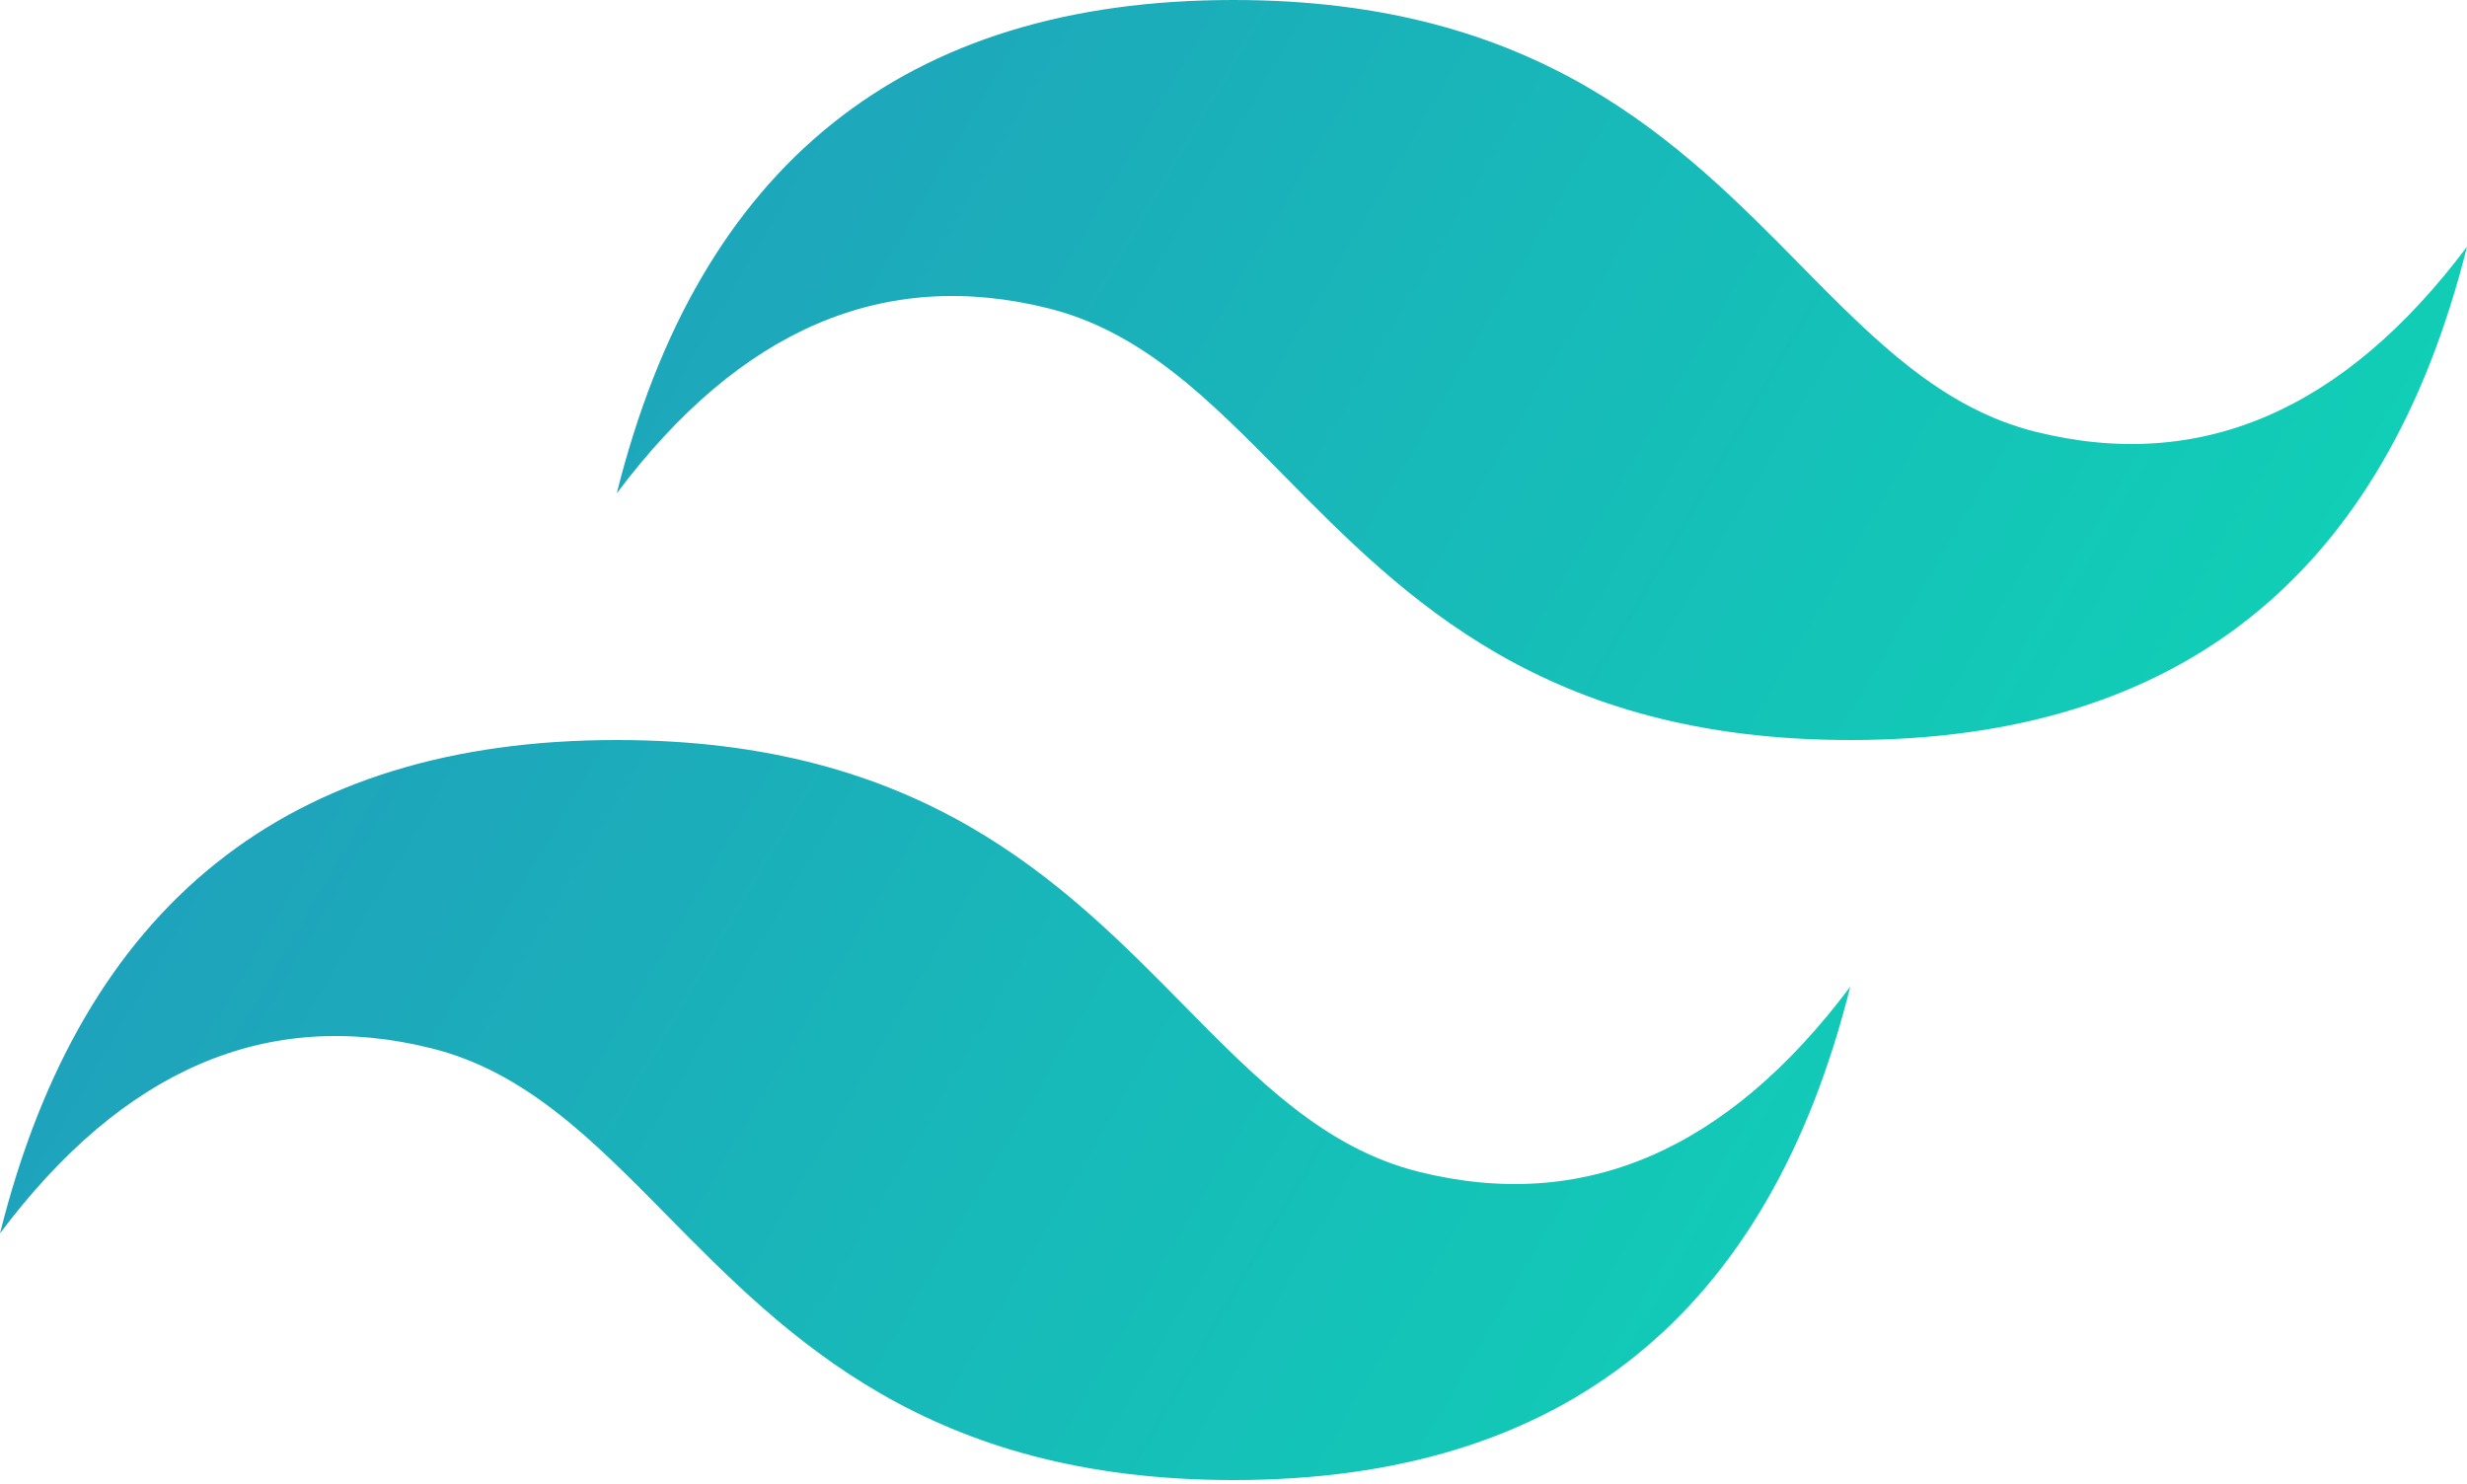
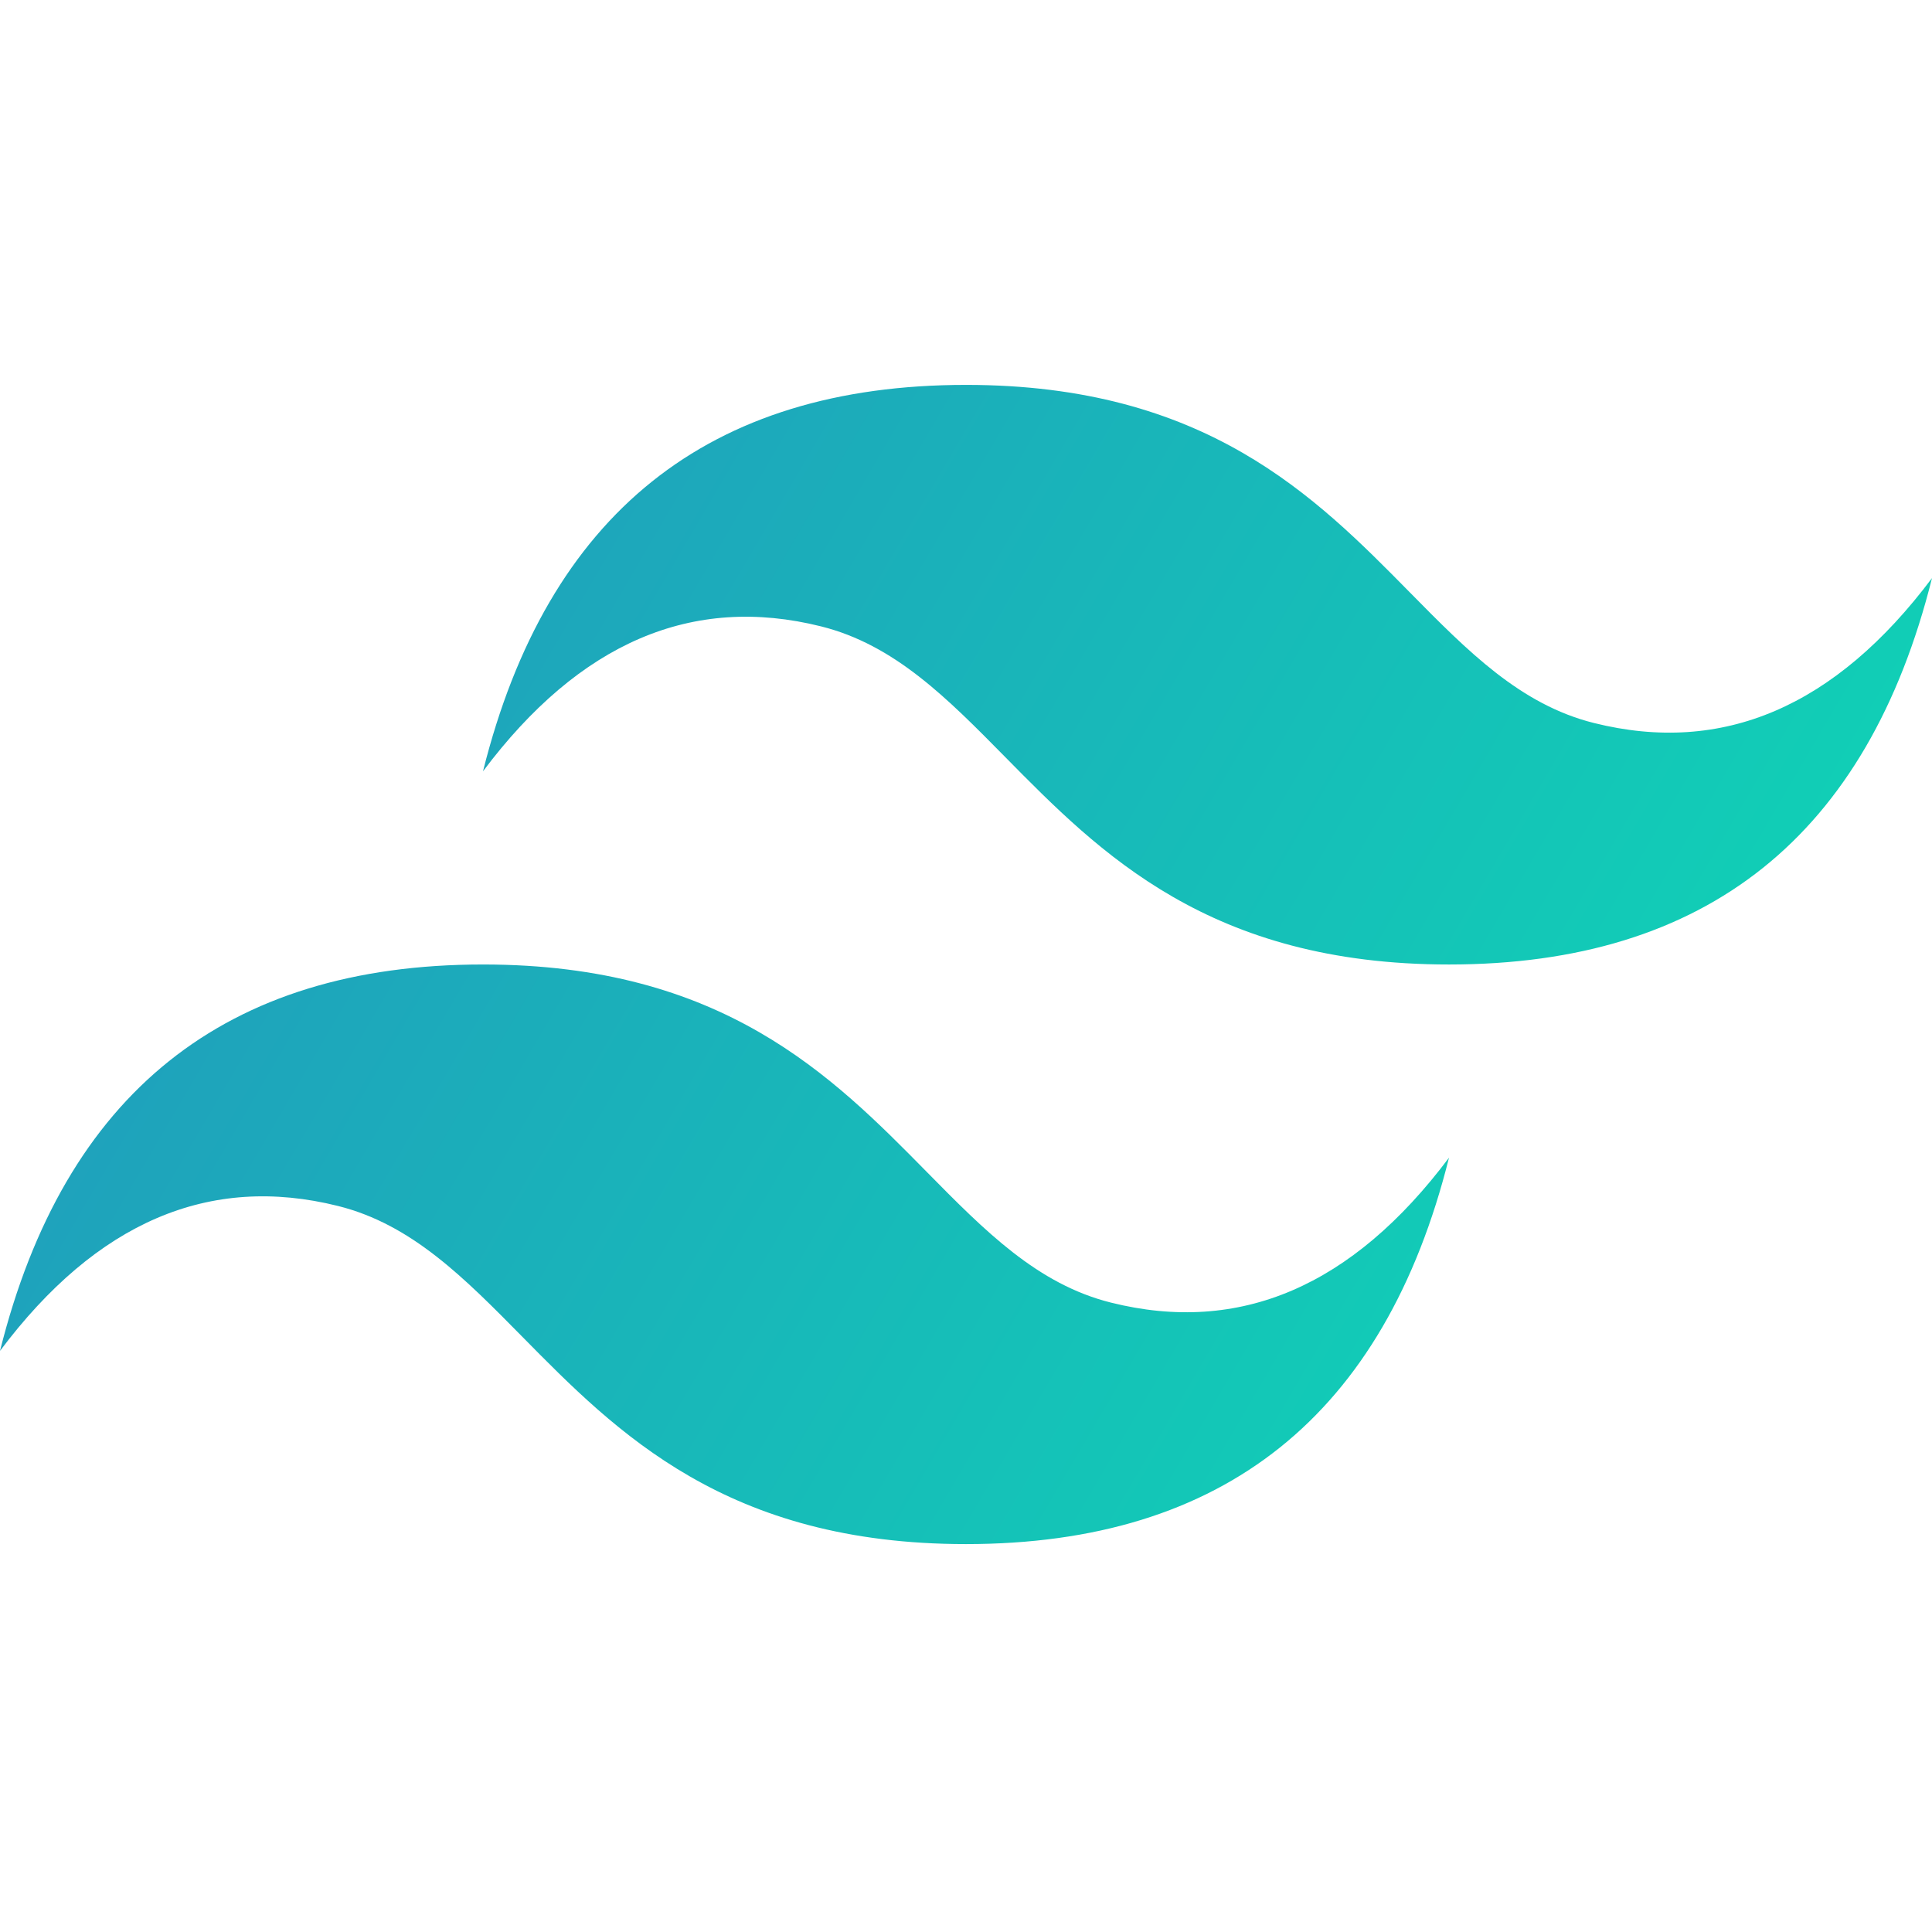
- <svg xmlns="http://www.w3.org/2000/svg" viewBox="0 0 256 154" width="256" height="154" preserveAspectRatio="xMidYMid">
+ <svg xmlns="http://www.w3.org/2000/svg" viewBox="0 0 256 154" width="32" height="32" preserveAspectRatio="xMidYMid">
  <defs>
    <linearGradient x1="-2.778%" y1="32%" x2="100%" y2="67.556%" id="a">
      <stop stop-color="#2298BD" offset="0%" />
      <stop stop-color="#0ED7B5" offset="100%" />
    </linearGradient>
  </defs>
  <path d="M128 0C93.867 0 72.533 17.067 64 51.2 76.8 34.133 91.733 27.733 108.8 32c9.737 2.434 16.697 9.499 24.401 17.318C145.751 62.057 160.275 76.8 192 76.8c34.133 0 55.467-17.067 64-51.2-12.8 17.067-27.733 23.467-44.8 19.2-9.737-2.434-16.697-9.499-24.401-17.318C174.249 14.743 159.725 0 128 0ZM64 76.8C29.867 76.8 8.533 93.867 0 128c12.8-17.067 27.733-23.467 44.8-19.2 9.737 2.434 16.697 9.499 24.401 17.318C81.751 138.857 96.275 153.6 128 153.6c34.133 0 55.467-17.067 64-51.2-12.8 17.067-27.733 23.467-44.8 19.2-9.737-2.434-16.697-9.499-24.401-17.318C110.249 91.543 95.725 76.8 64 76.8Z" fill="url(#a)" />
</svg>
